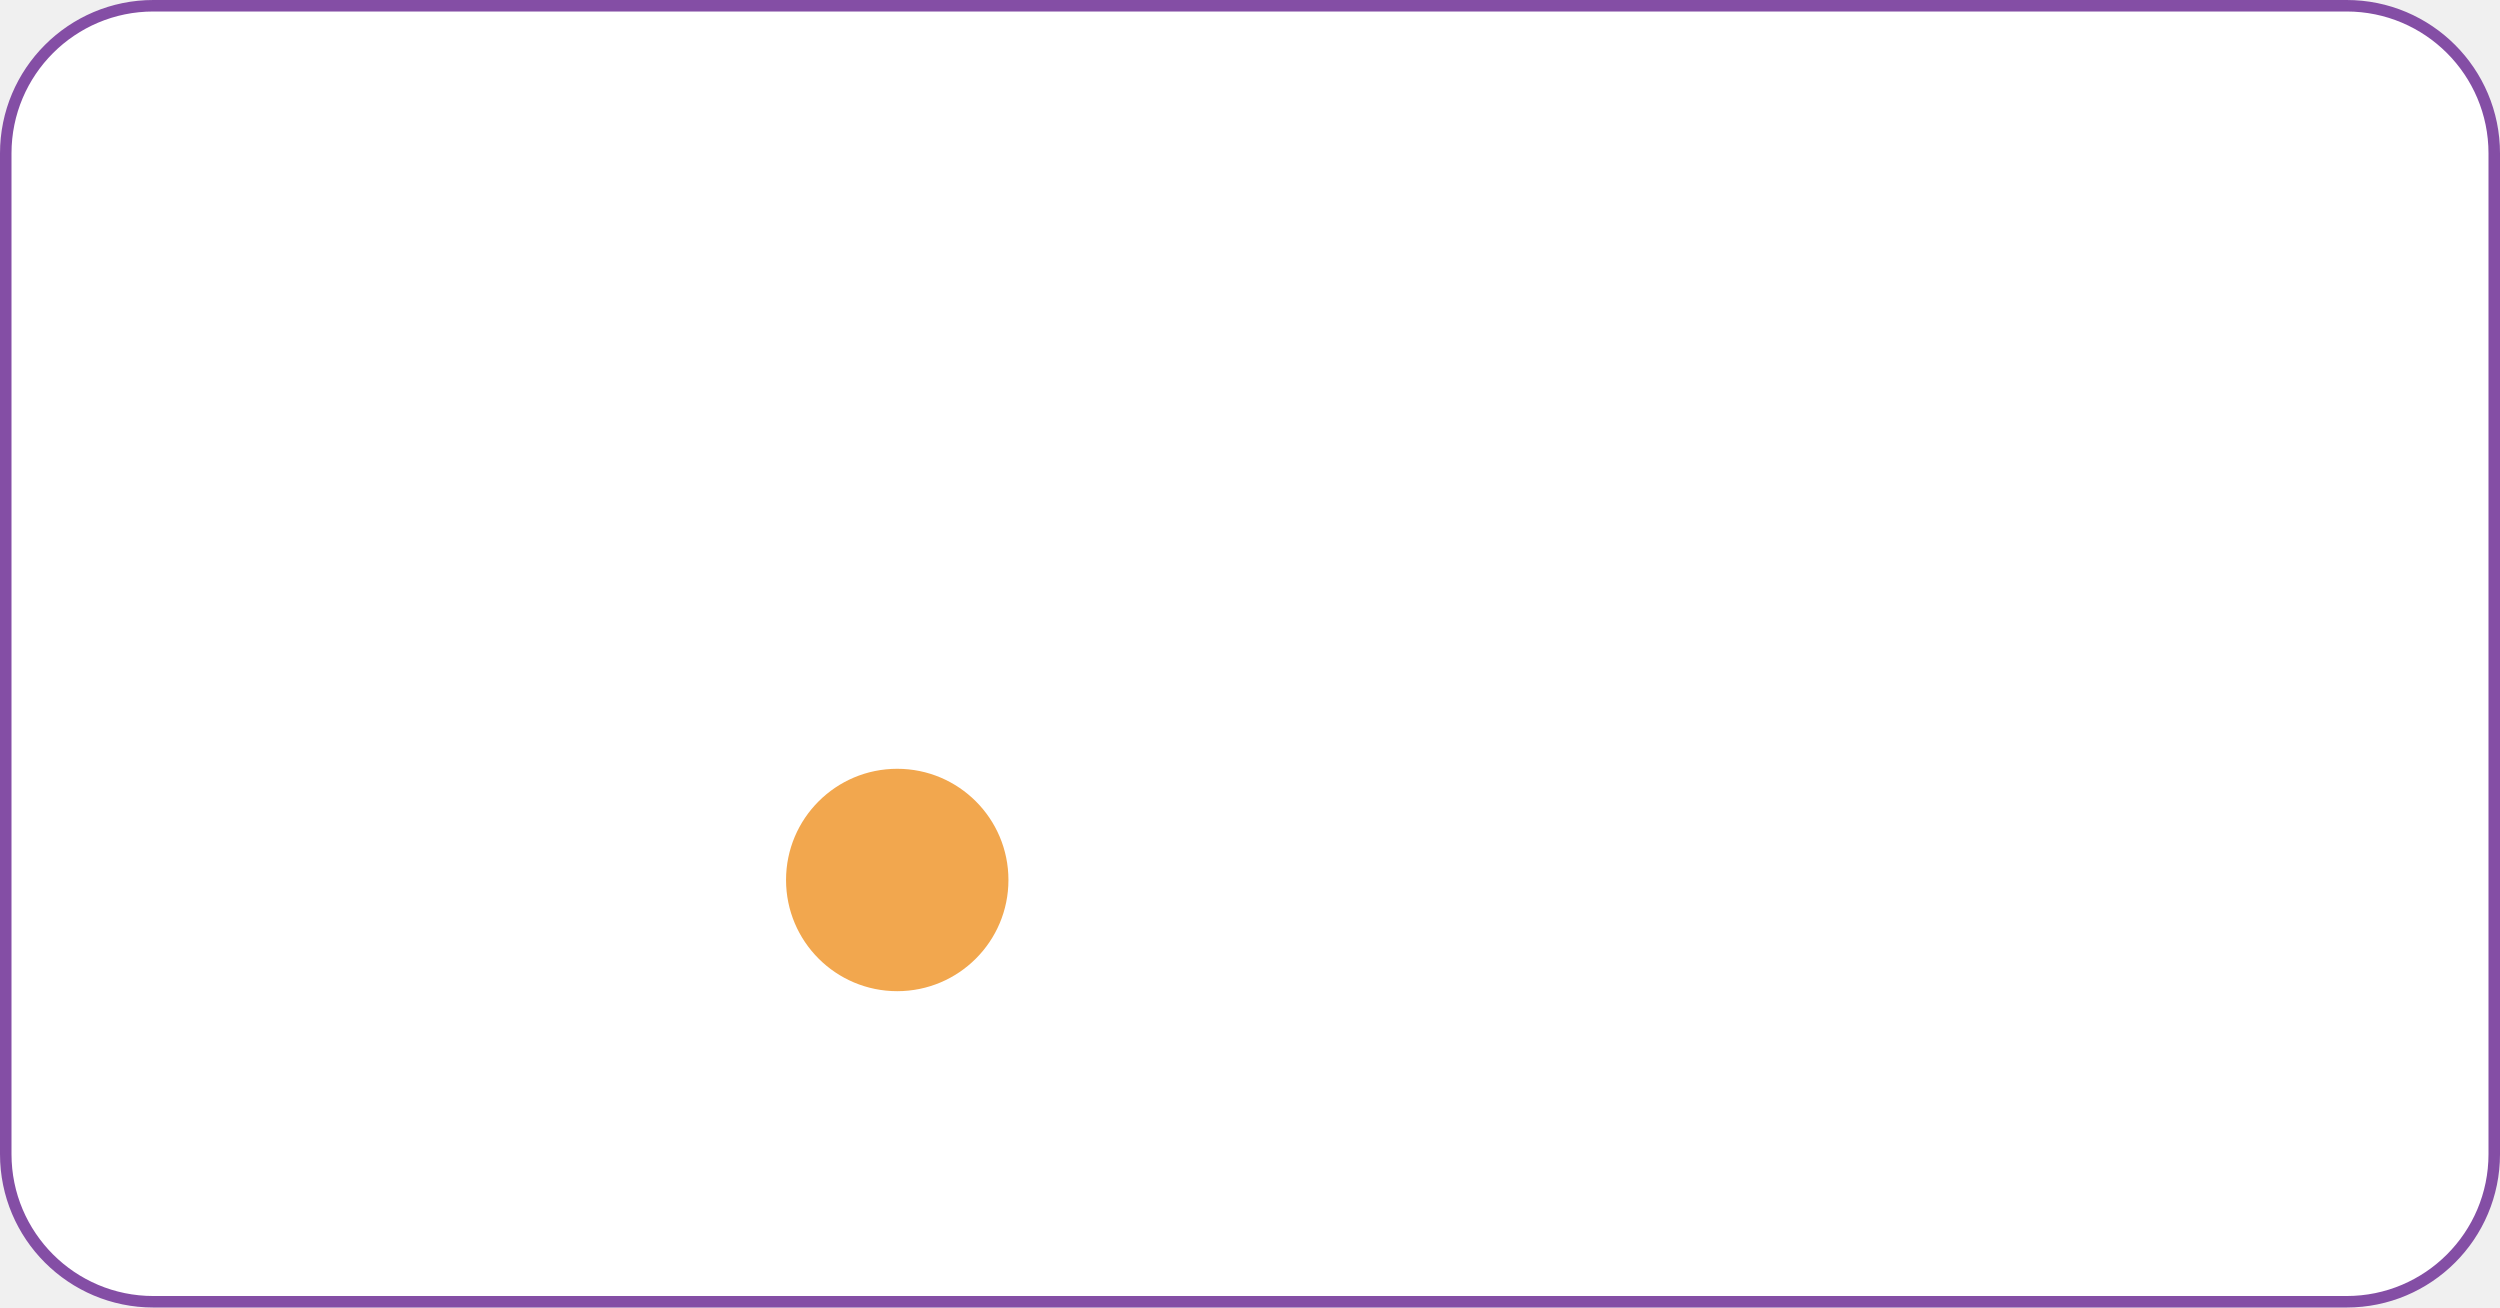
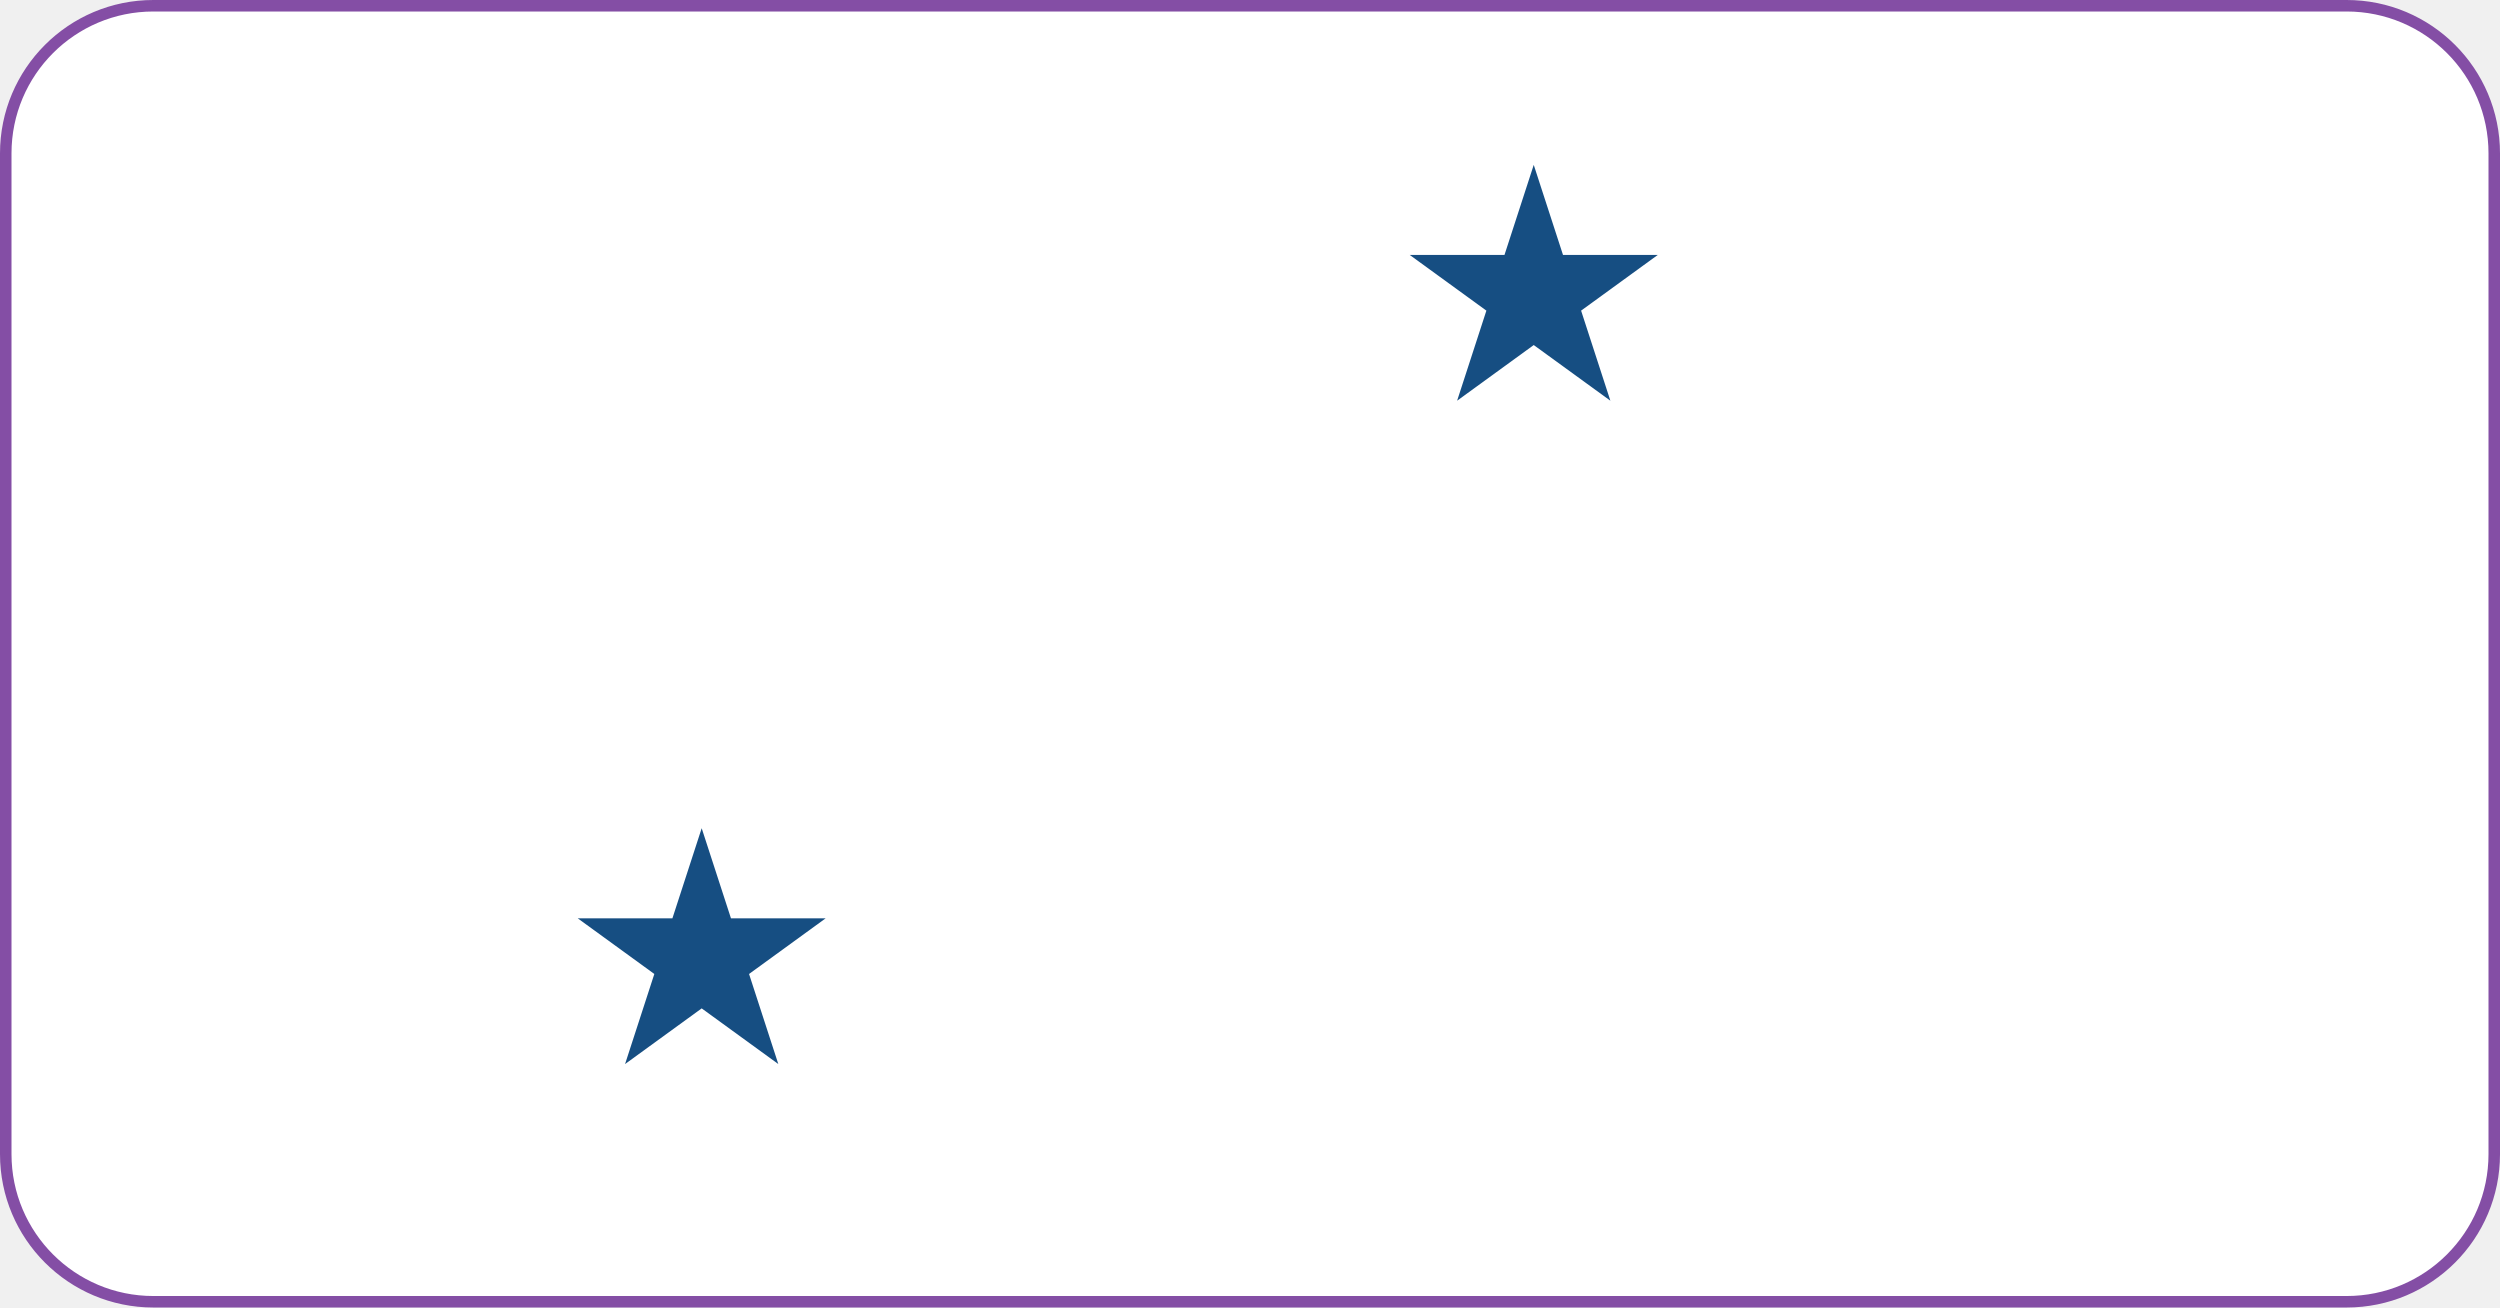
<svg xmlns="http://www.w3.org/2000/svg" width="1304" height="682" viewBox="0 0 1304 682" fill="none">
  <rect x="3" y="3" width="1298" height="676" rx="77" fill="white" stroke="#844EA5" stroke-width="6" />
-   <circle cx="468" cy="459" r="58" fill="#F2A74E" />
+   <path d="M800 86L815.267 132.987L864.672 132.987L824.702 162.026L839.969 209.013L800 179.974L760.031 209.013L775.298 162.026L735.328 132.987L784.733 132.987L800 86Z" fill="#164E82" />
+   <path d="M366 432L381.267 478.987L430.672 478.987L390.702 508.026L405.969 555.013L366 525.974L326.031 555.013L341.298 508.026L301.328 478.987L350.733 478.987L366 432Z" fill="#164E82" />
</svg>
